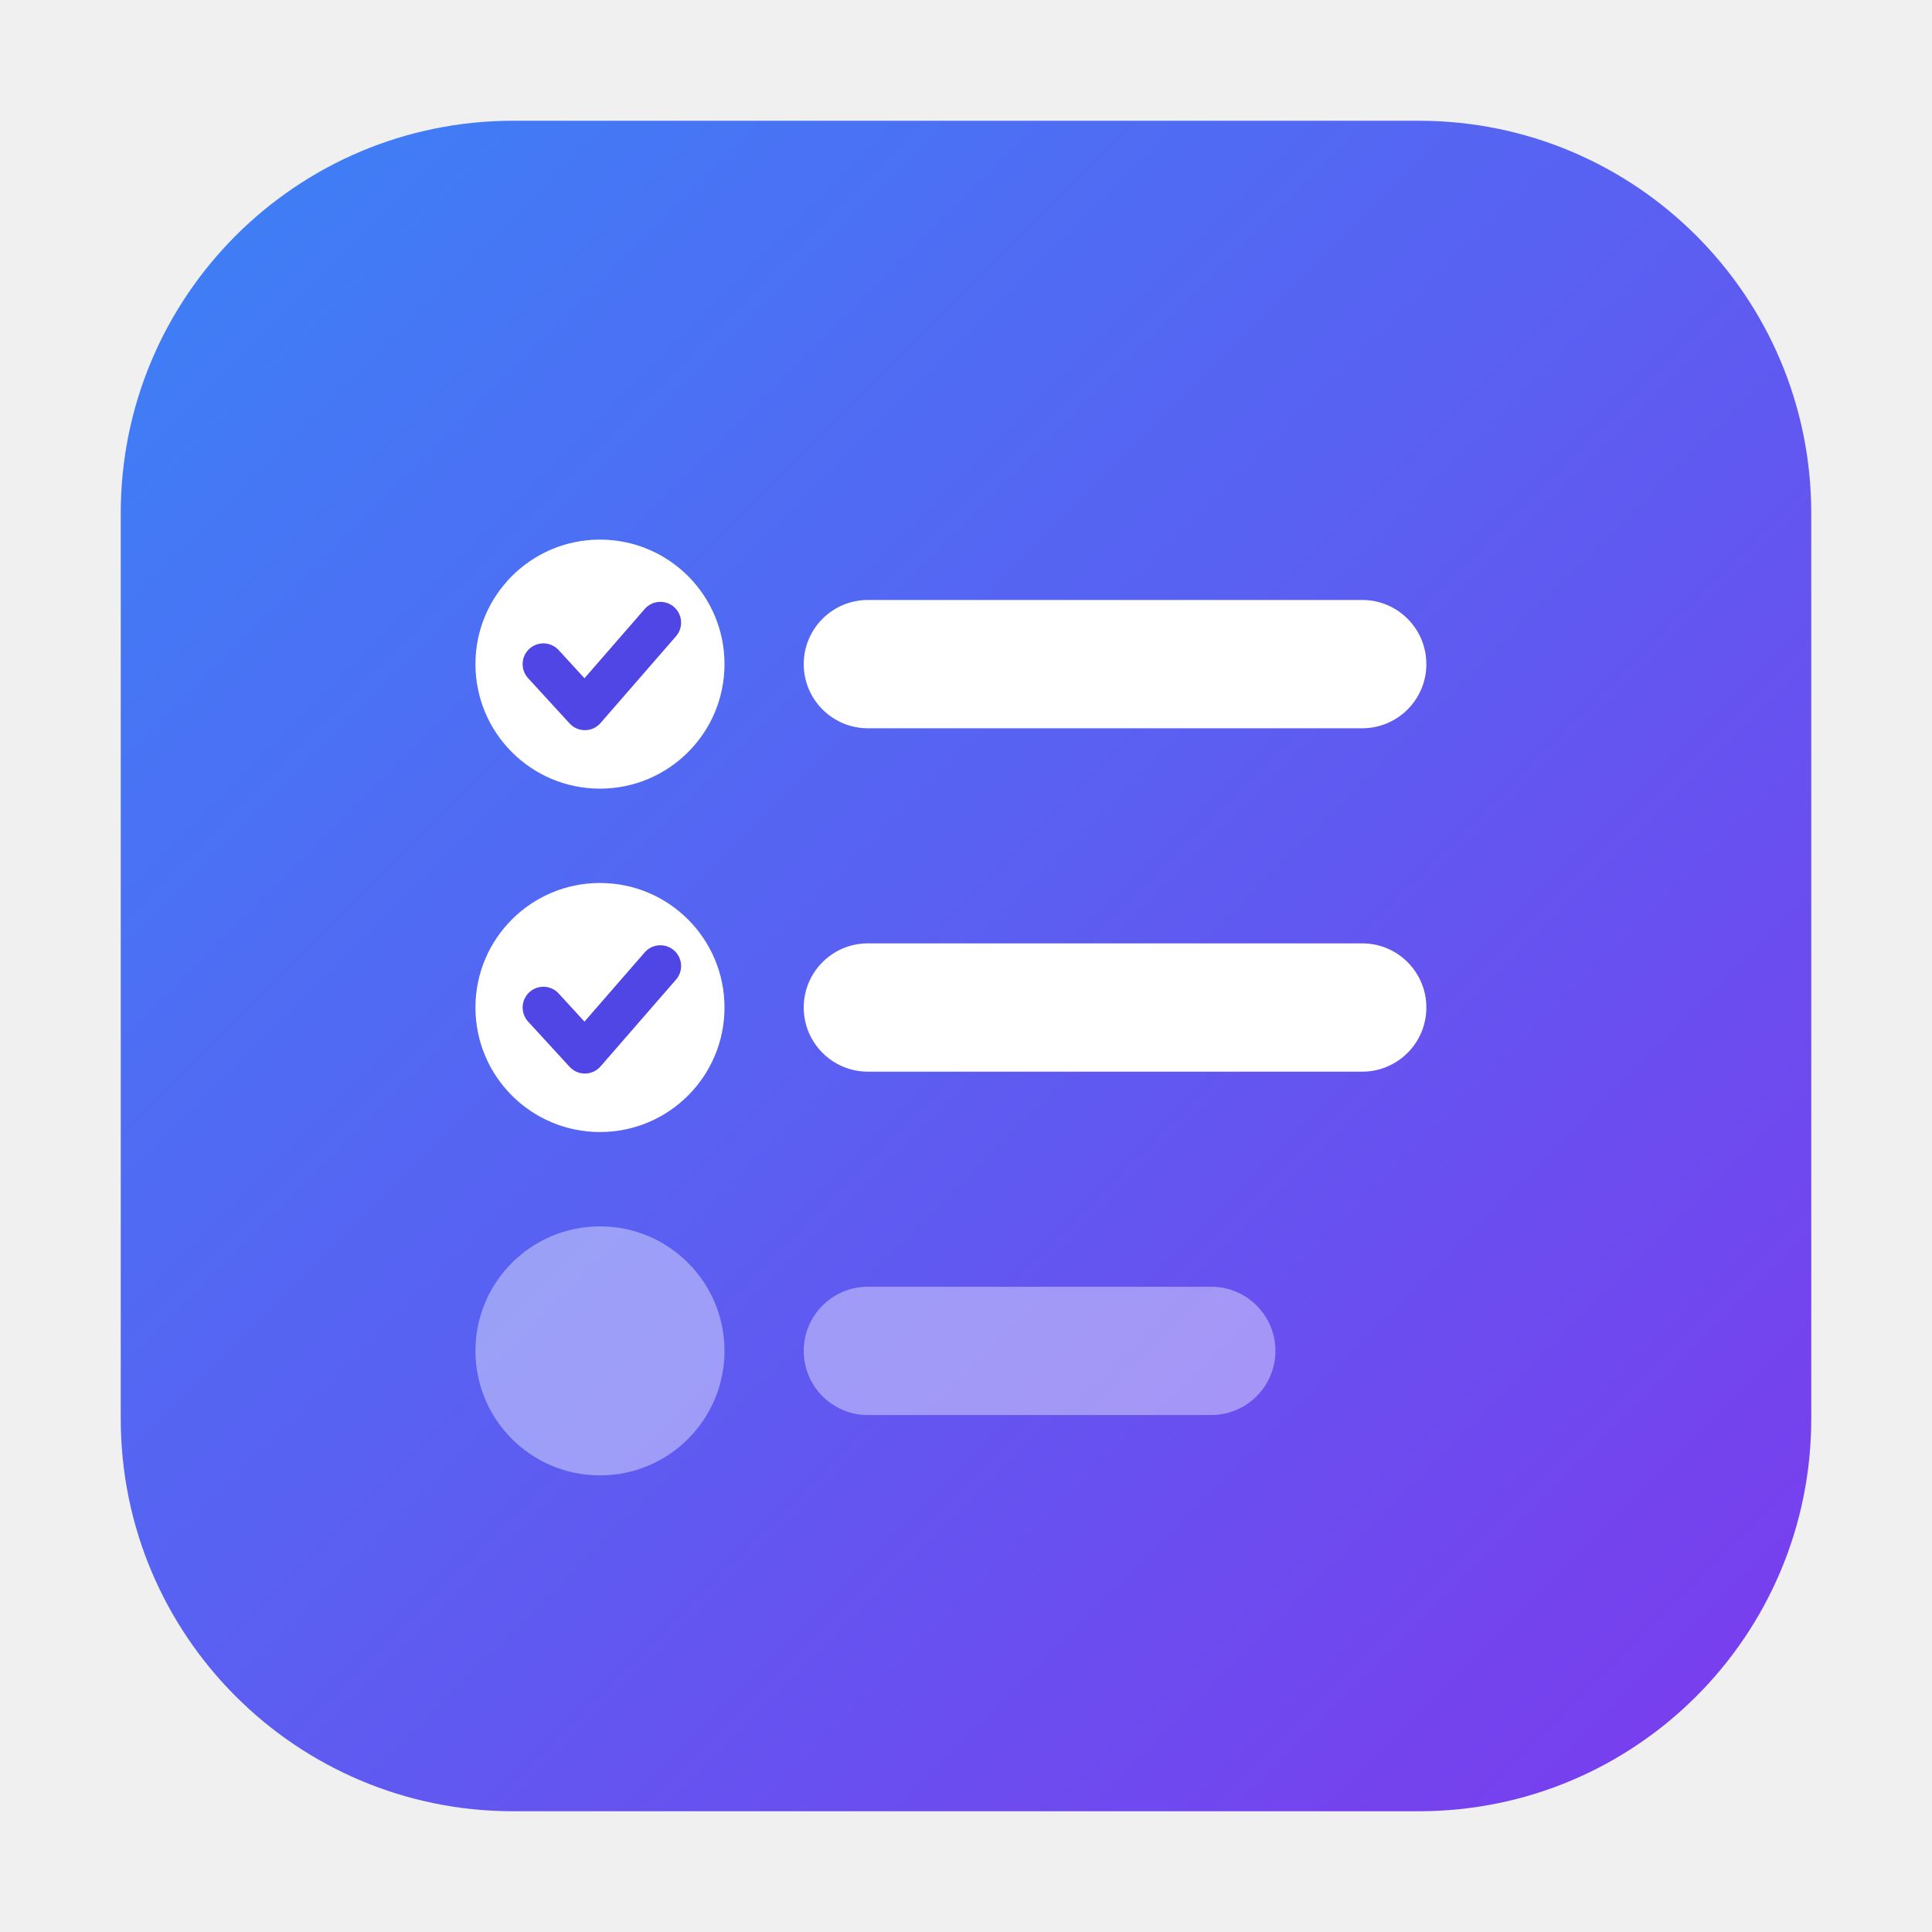
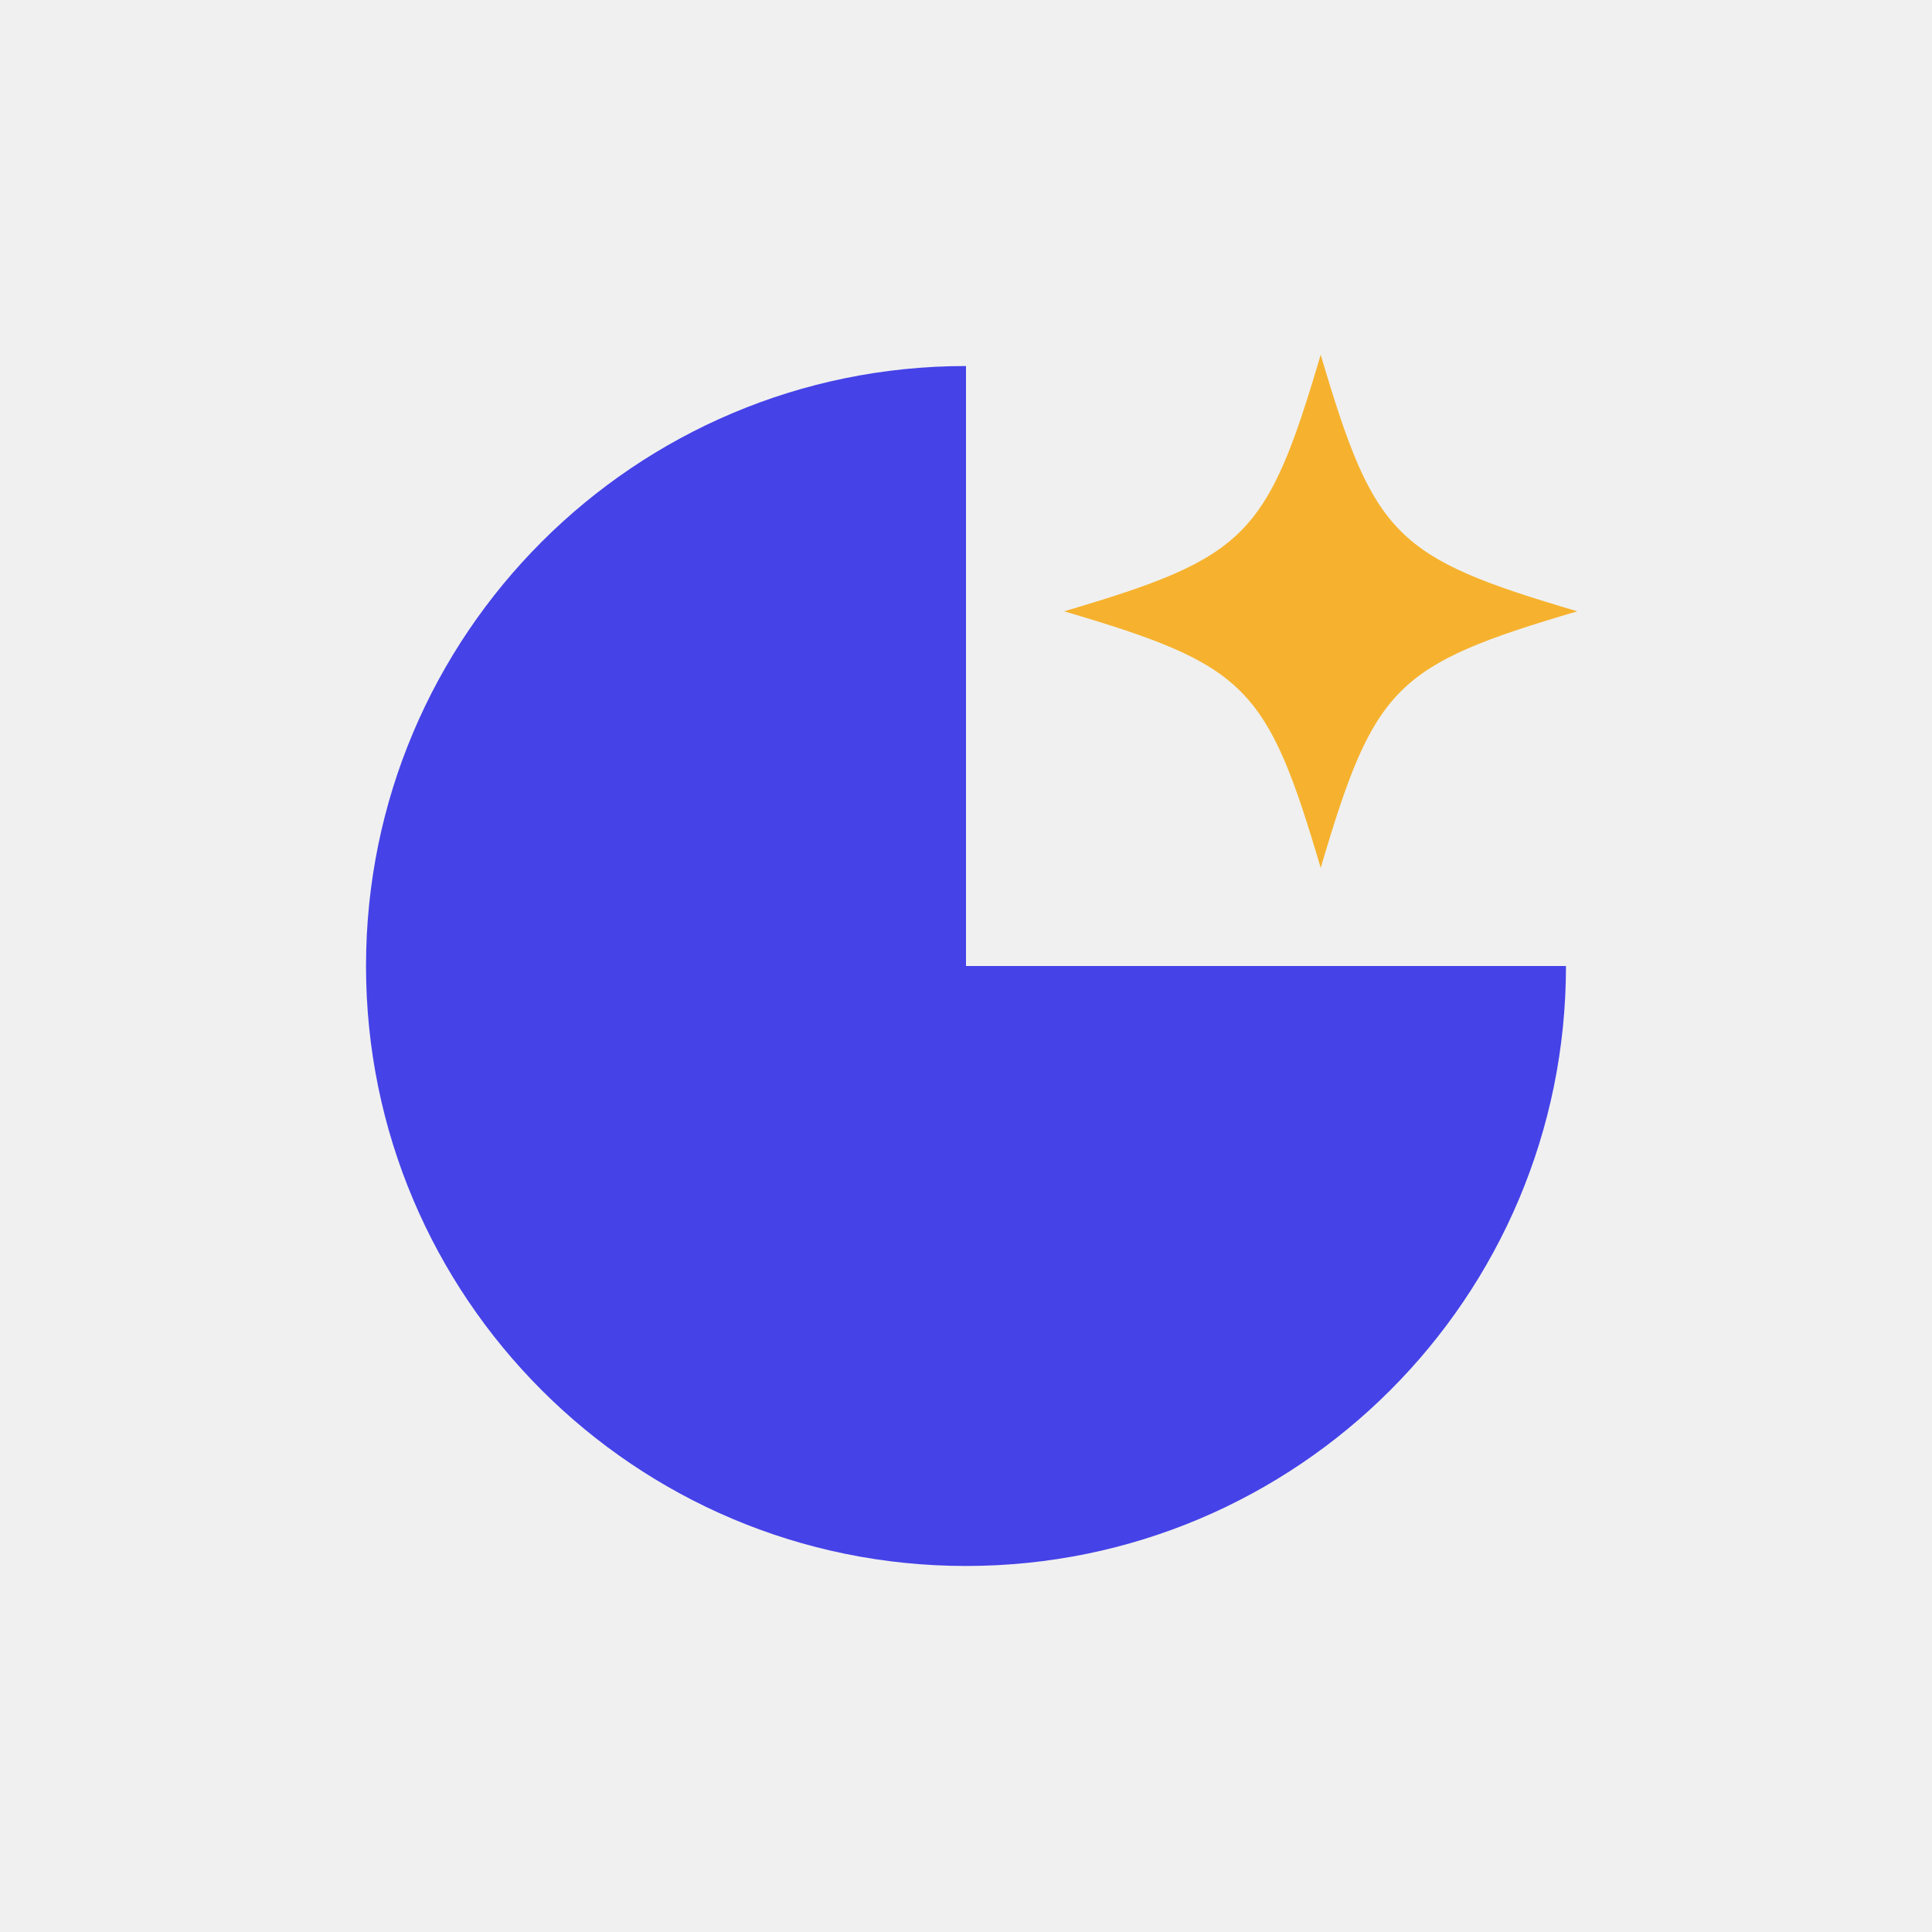
<svg xmlns="http://www.w3.org/2000/svg" width="1024" height="1024" viewBox="0 0 1024 1024">
-   <defs>
-     <linearGradient id="fill" x1="0" y1="0" x2="1" y2="1">
-       <stop offset="0" stop-color="#3B82F6" />
-       <stop offset="1" stop-color="#7C3AED" />
-     </linearGradient>
-   </defs>
-   <rect x="64" y="64" width="896" height="896" rx="208" fill="url(#fill)" />
-   <g fill="#fff">
-     <circle cx="318" cy="352" r="66" />
-     <rect x="426" y="318" width="330" height="68" rx="34" />
-     <circle cx="318" cy="534" r="66" />
-     <rect x="426" y="500" width="330" height="68" rx="34" />
-     <circle cx="318" cy="716" r="66" fill-opacity="0.4" />
-     <rect x="426" y="682" width="250" height="68" rx="34" fill-opacity="0.4" />
-   </g>
-   <g fill="none" stroke="#4F46E5" stroke-width="22" stroke-linecap="round" stroke-linejoin="round">
-     <path d="M288 352 l22 24 l40 -46" />
-     <path d="M288 534 l22 24 l40 -46" />
-   </g>
+   <path d="M512 512 L512 194 A318 318 0 1 0 830 512 Z" fill="#4542E8" />
+   <path d="M700 188 C728.5 284.6 739.4 295.5 836 324 C739.4 352.5 728.5 363.4 700 460 C671.5 363.4 660.6 352.5 564 324 C660.6 295.5 671.5 284.6 700 188 Z" fill="#F6B22E" />
</svg>
